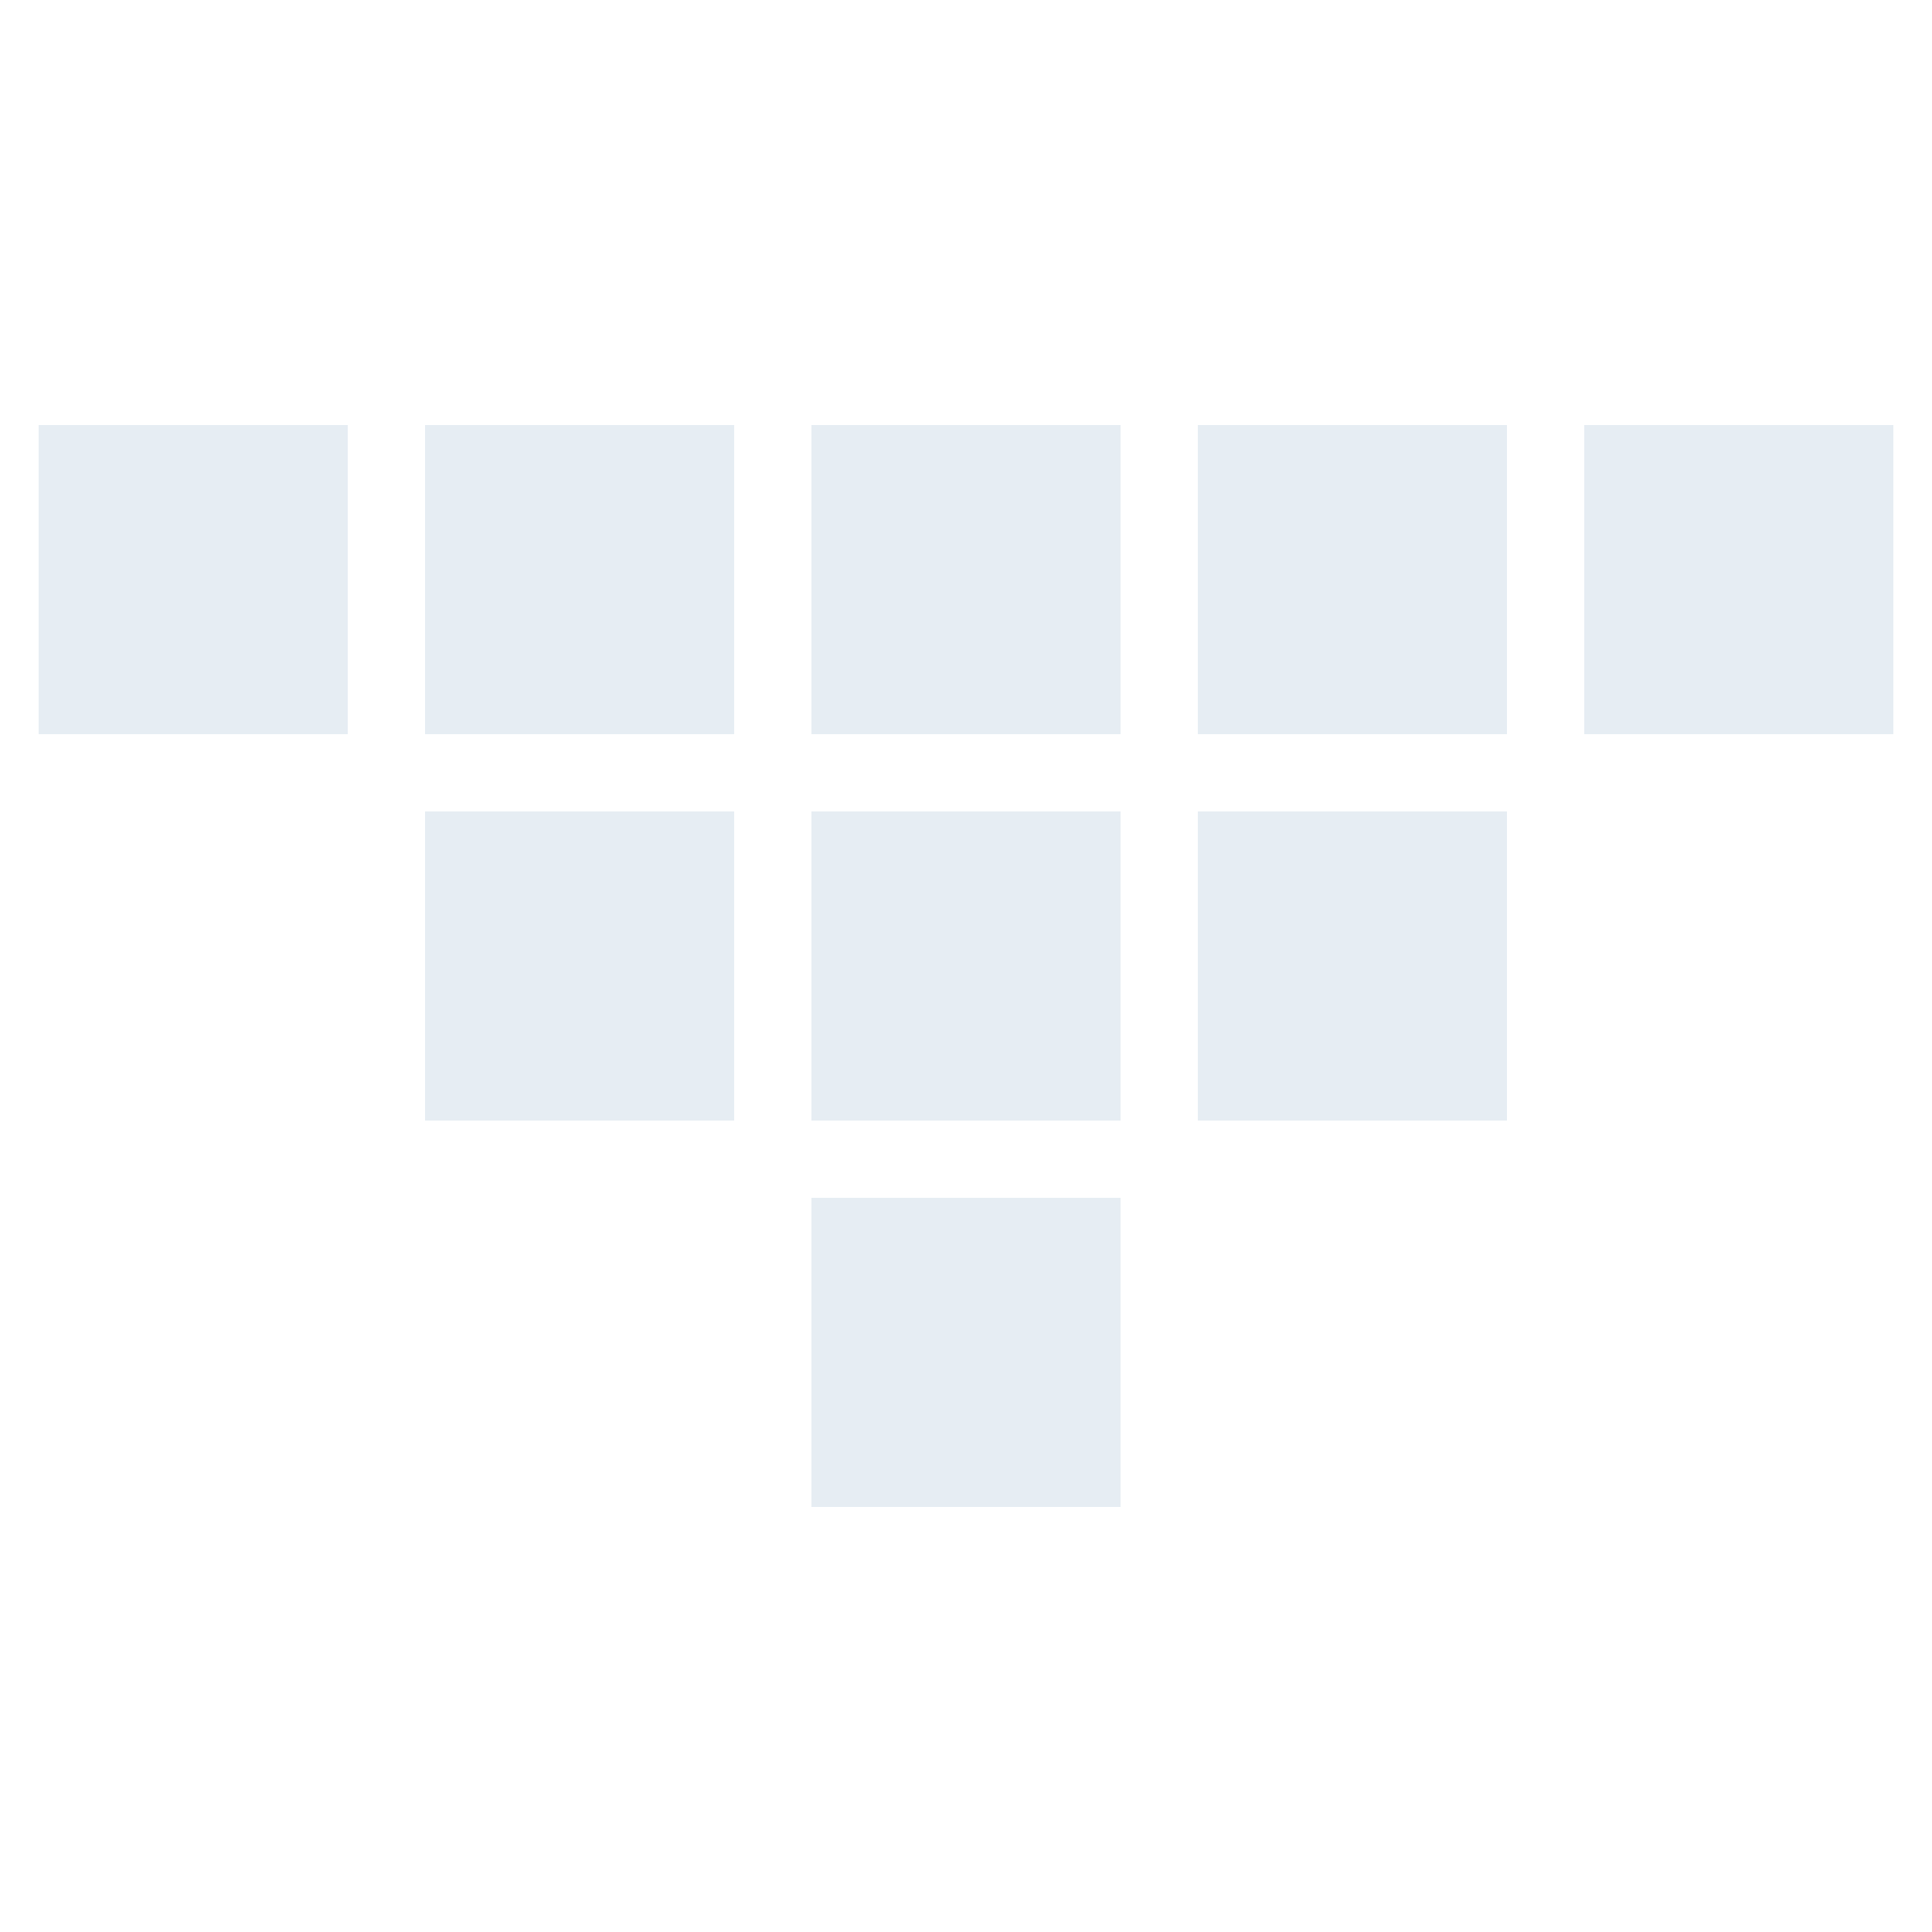
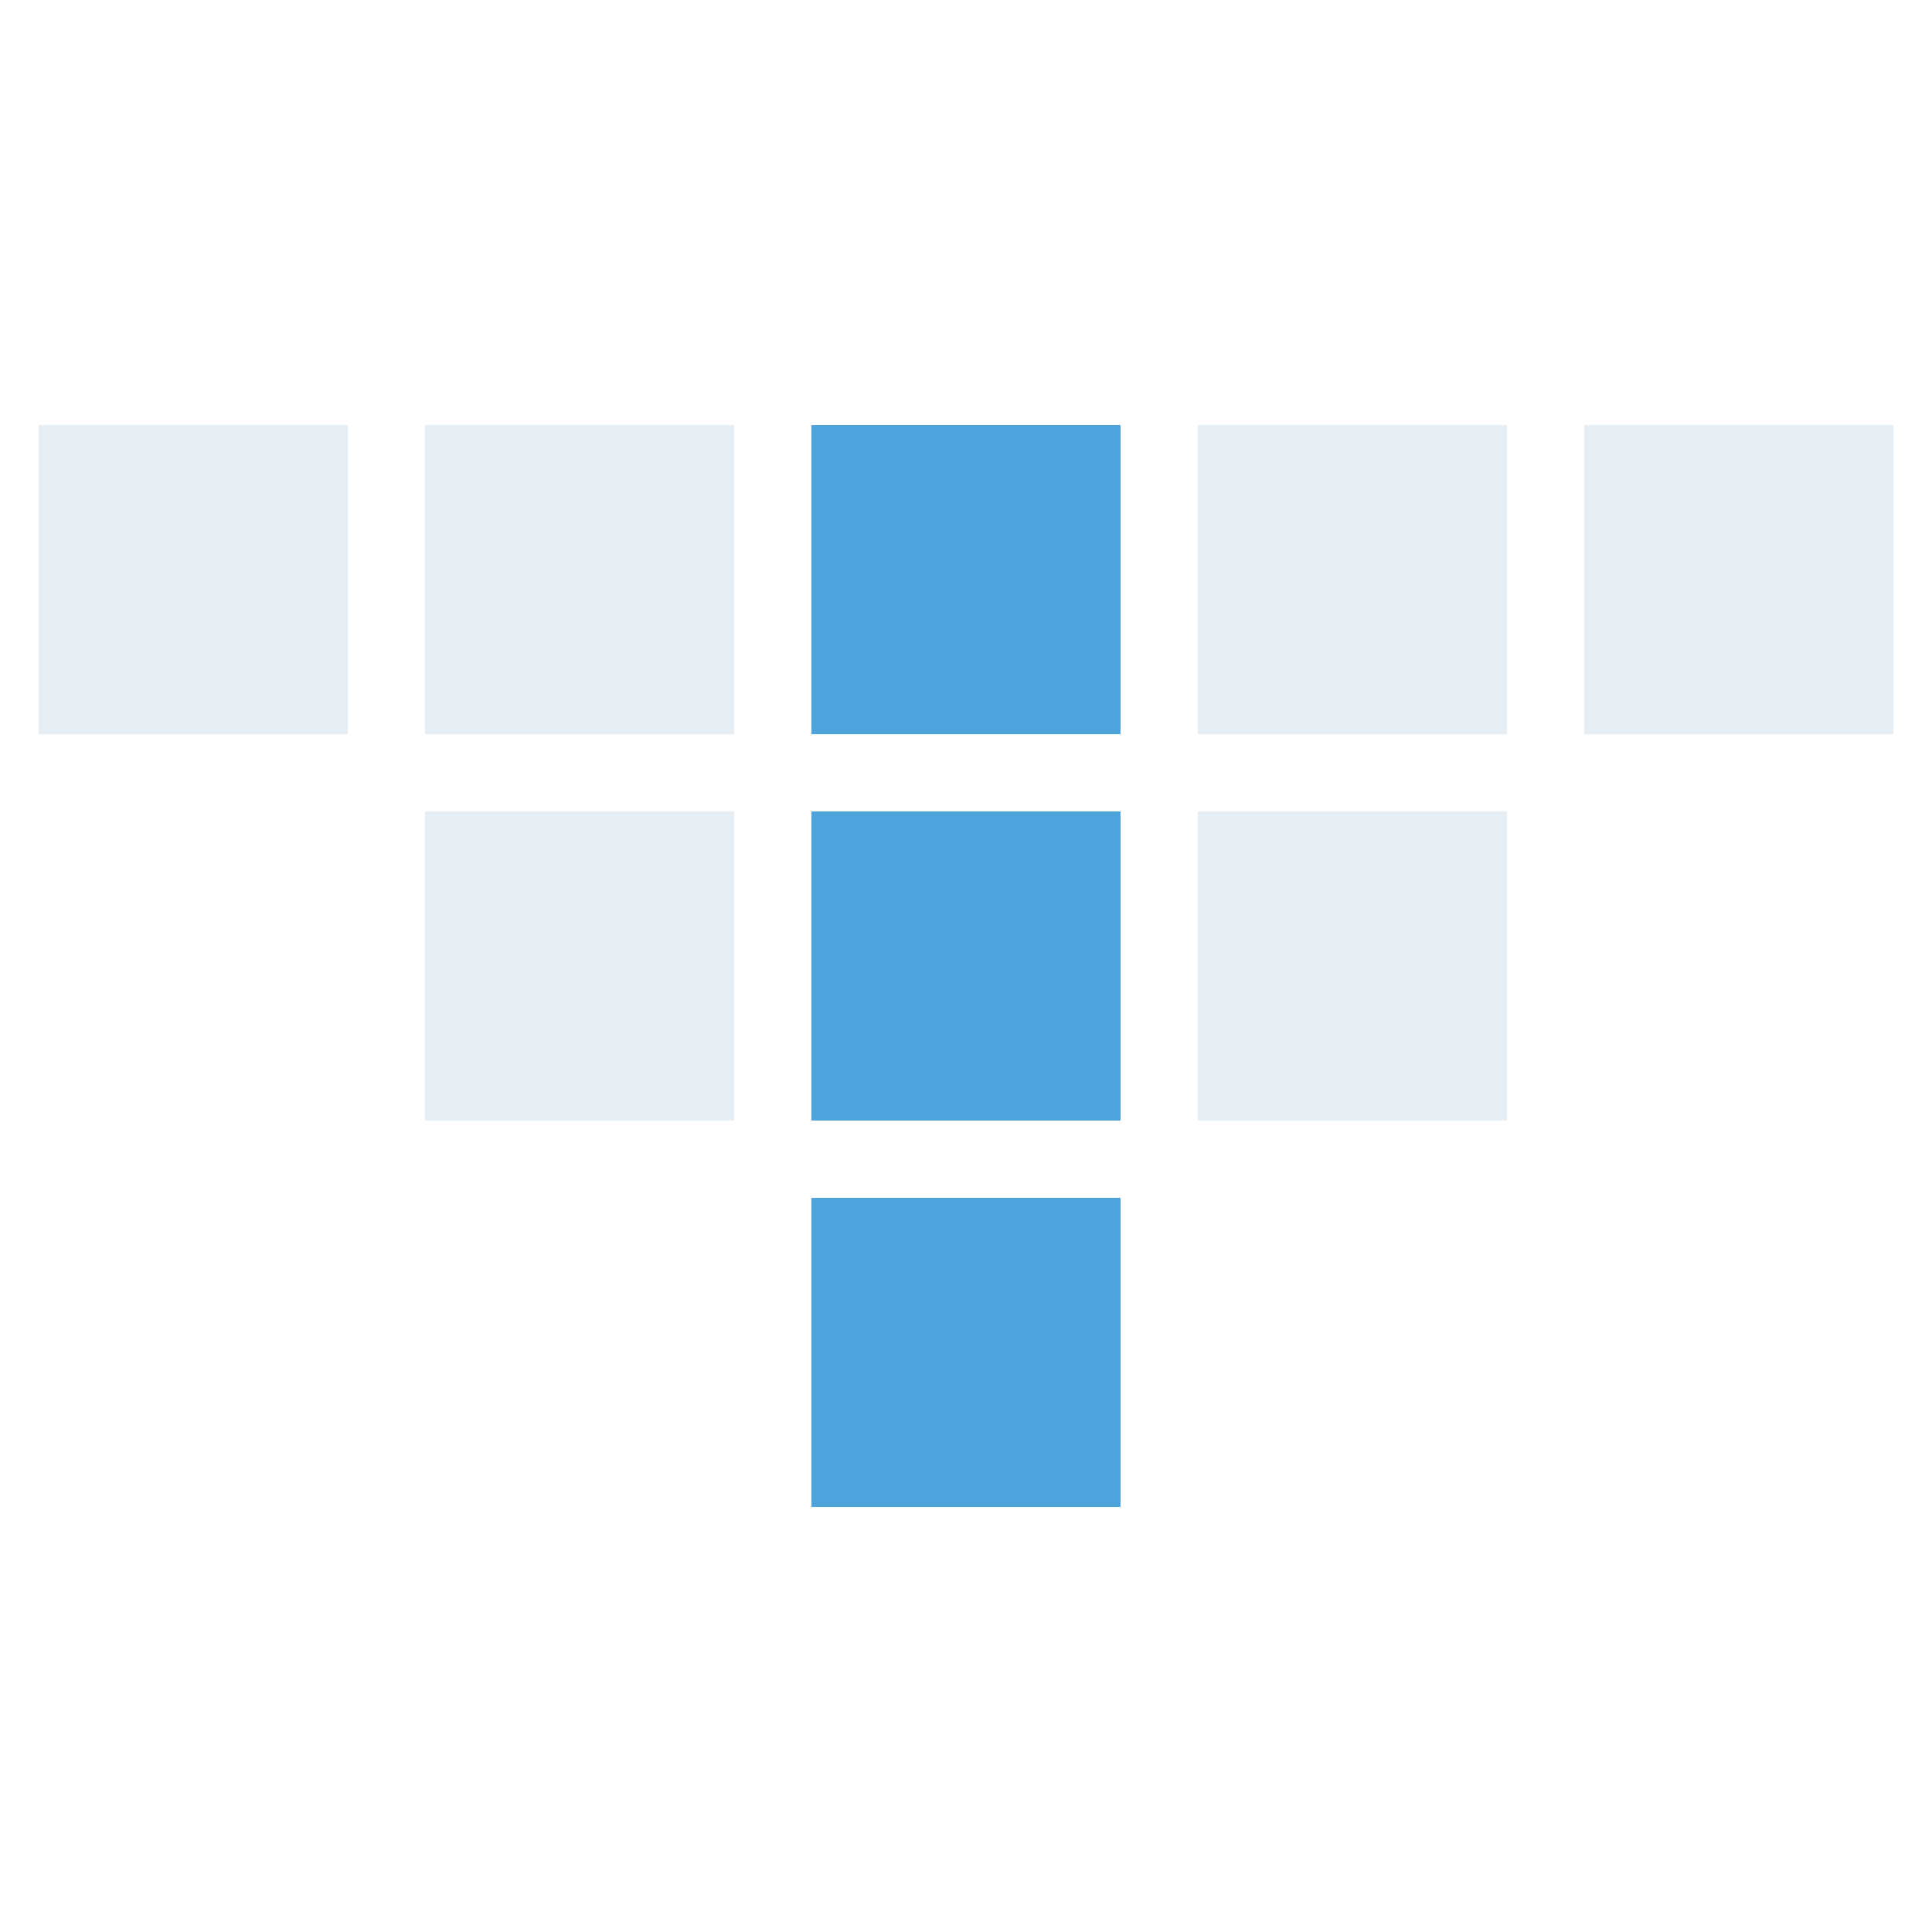
<svg xmlns="http://www.w3.org/2000/svg" viewBox="0 0 24 24" width="24" height="24" role="img" aria-label="Causa RAG">
-   <rect x="0.48" y="5.28" width="3.84" height="3.84" fill="#e6edf3" />
-   <rect x="5.28" y="5.28" width="3.84" height="3.84" fill="#e6edf3" />
-   <rect x="10.08" y="5.28" width="3.84" height="3.84" fill="#e6edf3" />
-   <rect x="14.88" y="5.28" width="3.84" height="3.84" fill="#e6edf3" />
-   <rect x="19.68" y="5.28" width="3.84" height="3.84" fill="#e6edf3" />
-   <rect x="5.28" y="10.08" width="3.84" height="3.84" fill="#e6edf3" />
-   <rect x="10.08" y="10.08" width="3.84" height="3.84" fill="#e6edf3" />
-   <rect x="14.88" y="10.08" width="3.84" height="3.84" fill="#e6edf3" />
-   <rect x="10.08" y="14.88" width="3.84" height="3.84" fill="#e6edf3" />
+   <g>
+     <rect x="0.48" y="5.28" width="3.84" height="3.84" fill="#e6edf3" />
+     <rect x="5.28" y="5.28" width="3.84" height="3.84" fill="#e6edf3" />
+     <rect x="14.88" y="5.28" width="3.84" height="3.84" fill="#e6edf3" />
+     <rect x="19.68" y="5.28" width="3.84" height="3.84" fill="#e6edf3" />
+     <rect x="10.08" y="5.28" width="3.84" height="3.84" fill="#4EA3DC" />
+     <rect x="5.28" y="10.08" width="3.84" height="3.84" fill="#e6edf3" />
+     <rect x="14.88" y="10.08" width="3.84" height="3.84" fill="#e6edf3" />
+     <rect x="10.08" y="10.08" width="3.84" height="3.84" fill="#4EA3DC" />
+     <rect x="10.08" y="14.88" width="3.84" height="3.84" fill="#4EA3DC" />
+   </g>
</svg>
